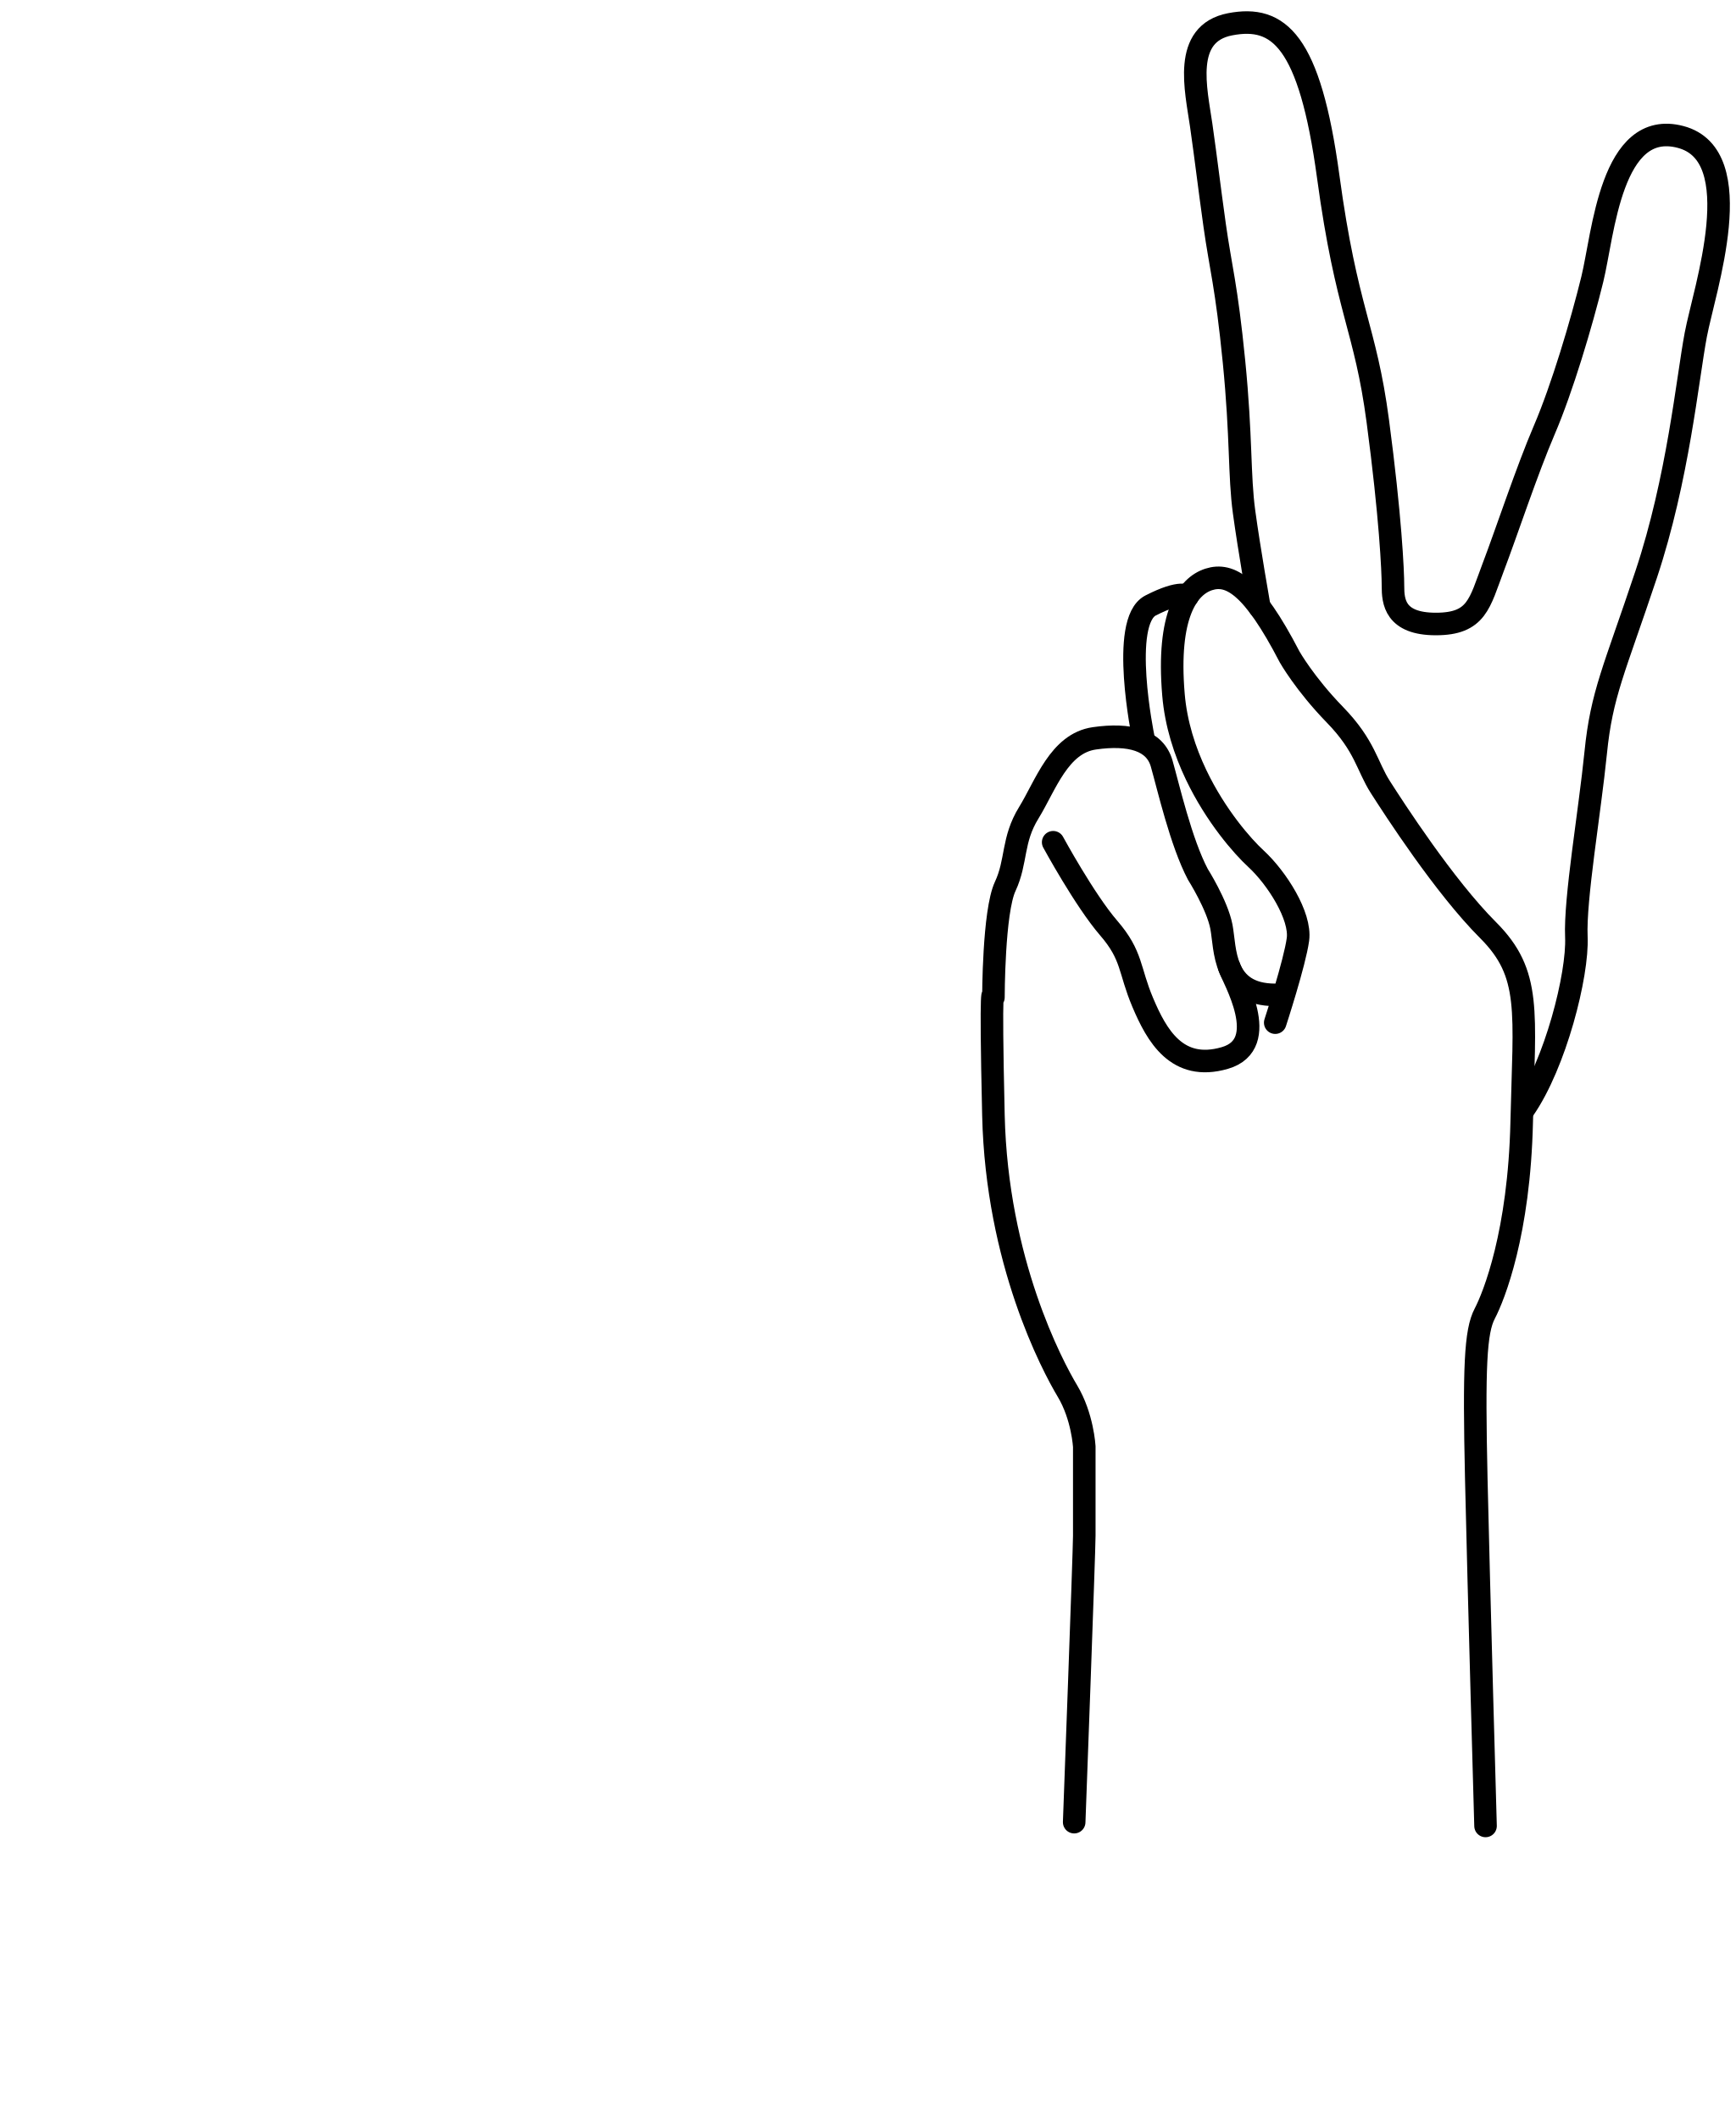
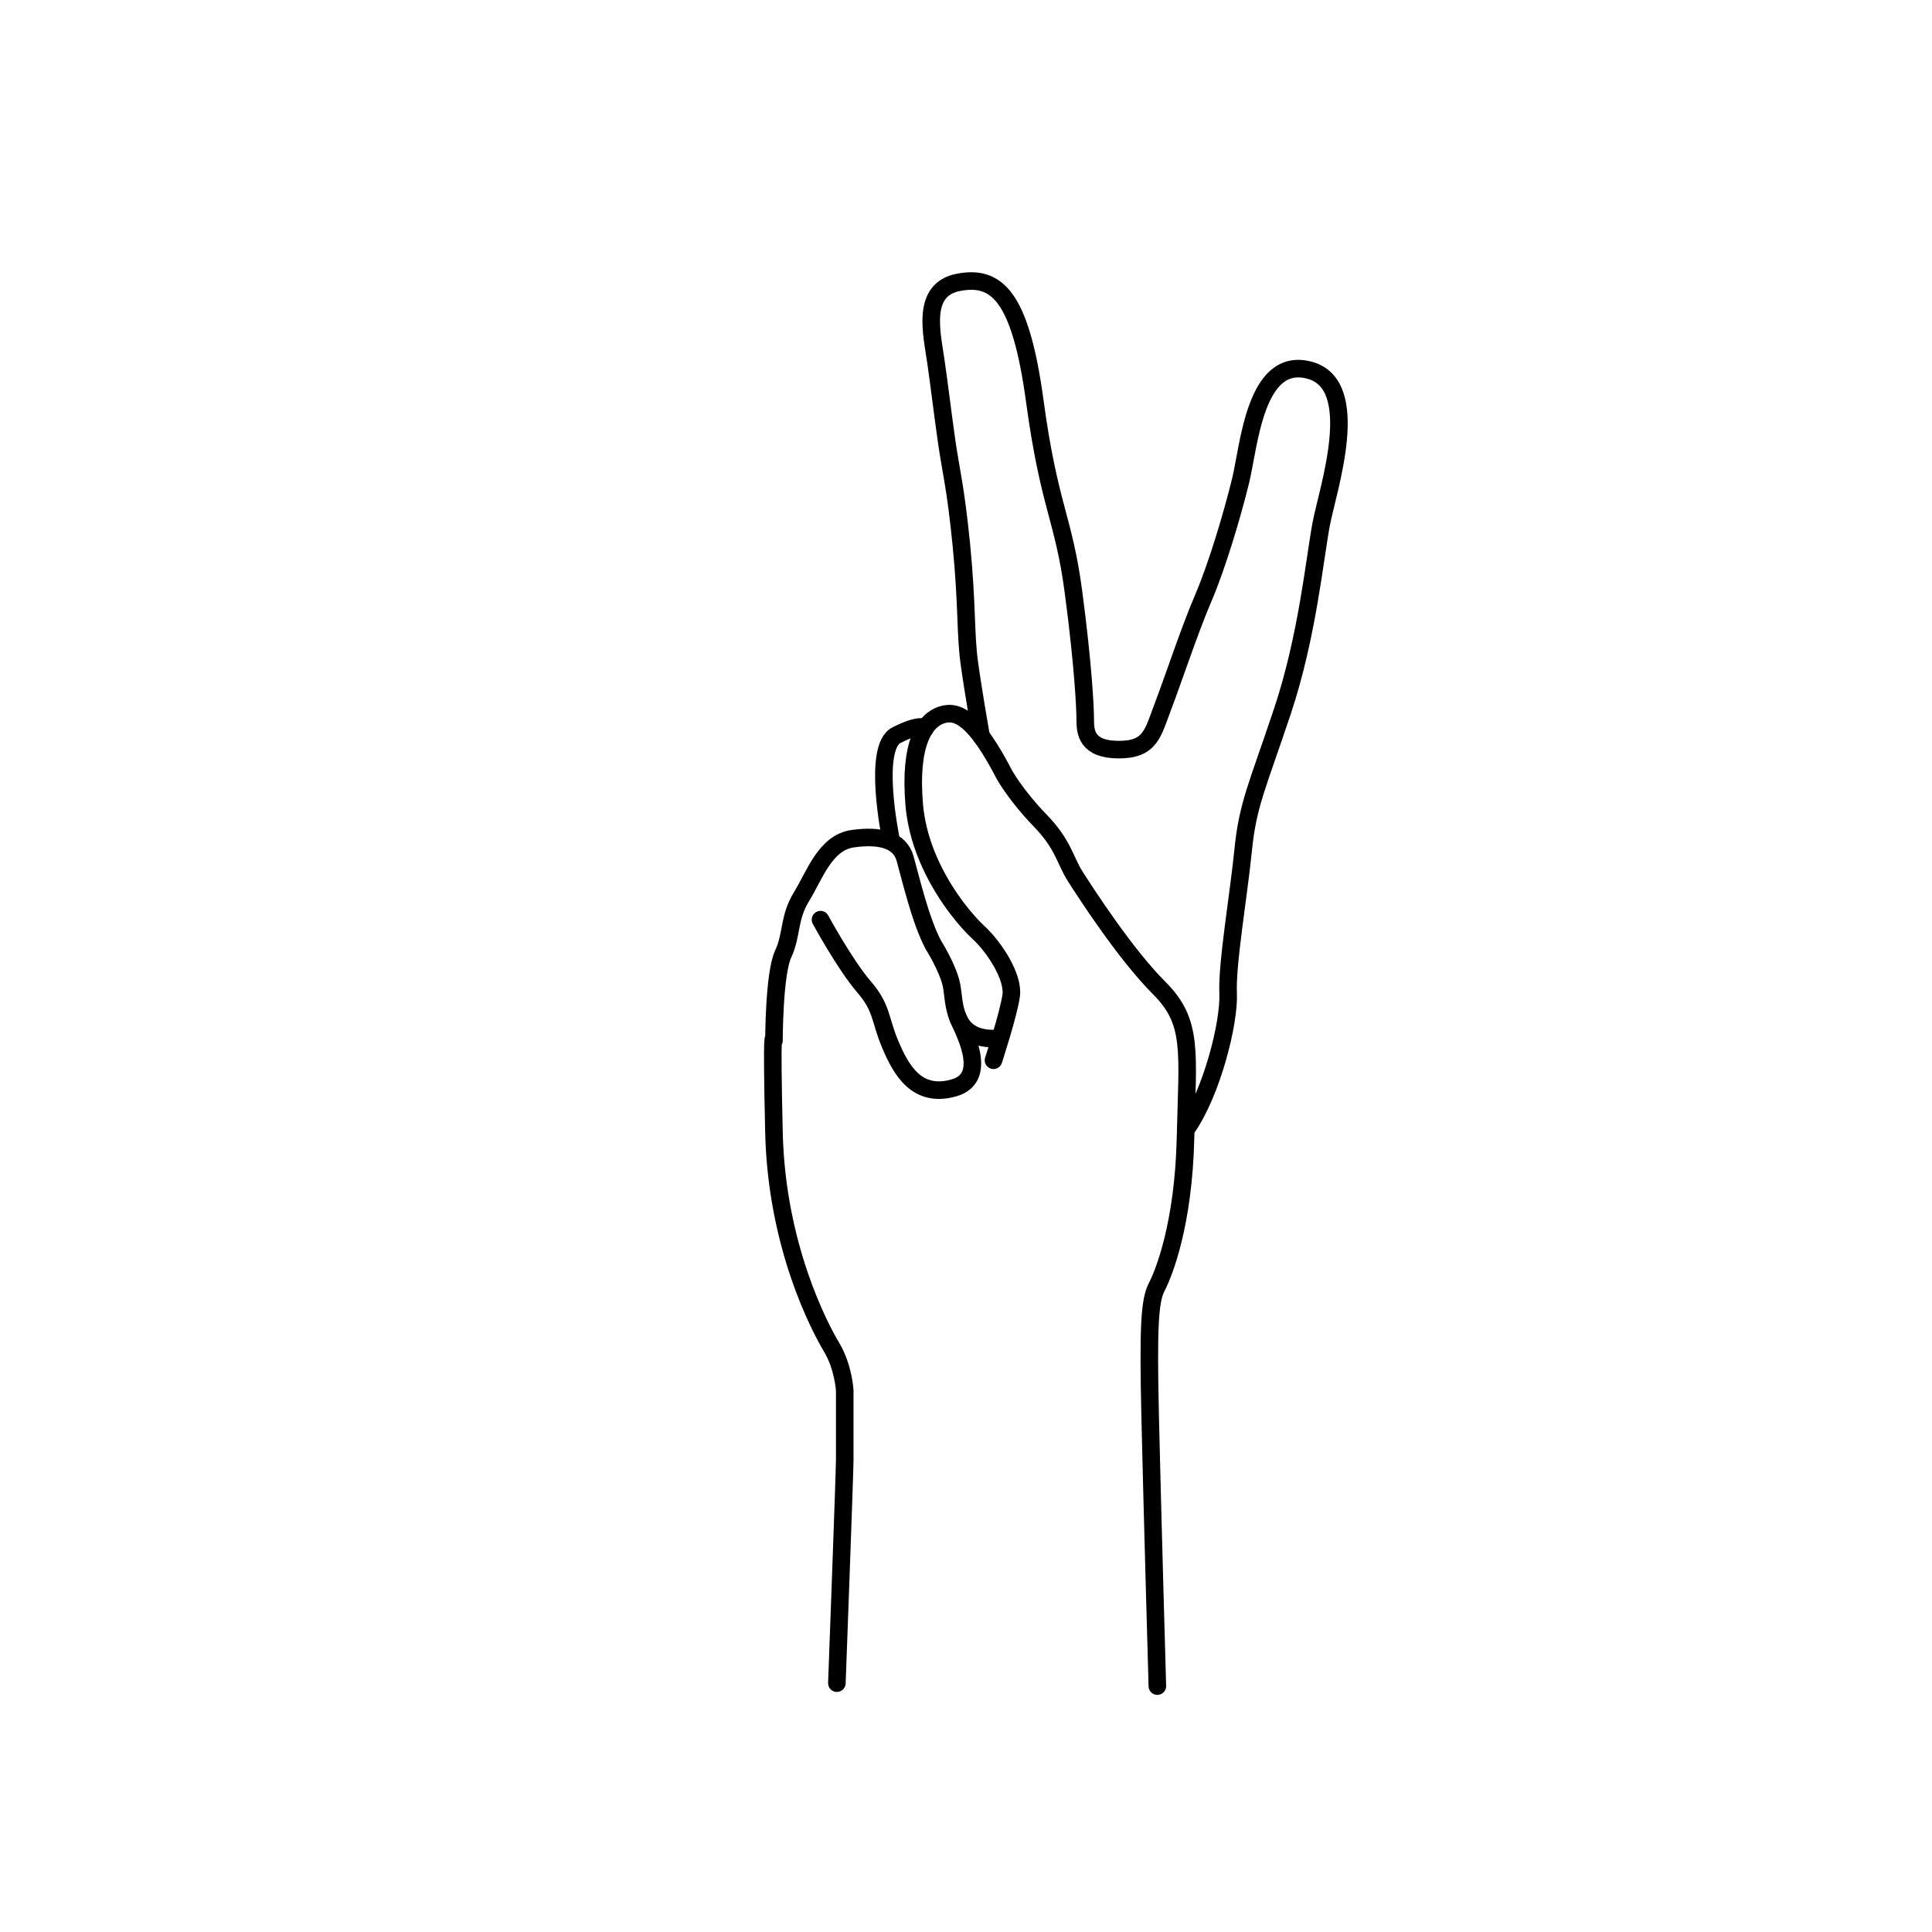
- <svg xmlns="http://www.w3.org/2000/svg" width="77" height="94" viewBox="0 0 77 94" fill="none">
+ <svg xmlns="http://www.w3.org/2000/svg" width="100" height="100" viewBox="0 0 110 80" fill="none">
  <path d="M47.648 80.832C47.648 80.832 48.096 68.799 48.096 68.127C48.096 67.455 48.096 64.171 48.096 64.171C48.096 64.171 48.022 62.828 47.35 61.709C46.679 60.589 44.216 55.962 44.066 49.47C43.917 42.977 44.066 44.246 44.066 44.246C44.066 44.246 44.066 40.44 44.589 39.321C45.111 38.201 44.887 37.267 45.634 36.055C46.38 34.843 46.977 32.977 48.544 32.753C50.111 32.529 51.231 32.827 51.529 33.872C51.827 34.917 52.386 37.367 53.133 38.784C53.133 38.784 53.992 40.141 54.179 41.111C54.365 42.081 54.216 44.133 56.567 44.133" stroke="#000000" stroke-miterlimit="10" stroke-linecap="round" stroke-linejoin="round" />
  <path d="M46.716 37.362C46.716 37.362 48.115 39.937 49.178 41.168C50.242 42.4 50.074 43.015 50.69 44.471C51.306 45.927 52.202 47.55 54.328 46.934C56.454 46.318 54.672 43.375 54.525 42.893" stroke="#000000" stroke-miterlimit="10" stroke-linecap="round" stroke-linejoin="round" />
  <path d="M56.566 45.366C56.566 45.366 57.434 42.708 57.574 41.672C57.713 40.637 56.64 38.948 55.708 38.09C55.117 37.547 53.926 36.193 53.057 34.372C52.555 33.32 52.161 32.112 52.052 30.814C51.754 27.27 52.686 26.001 53.619 25.703C54.552 25.404 55.559 25.964 57.201 29.135C57.201 29.135 57.873 30.329 59.216 31.71C60.559 33.091 60.633 33.986 61.231 34.918C61.828 35.852 64.067 39.322 66.007 41.261C67.947 43.202 67.611 44.843 67.499 49.769C67.388 54.694 66.268 57.493 65.858 58.276C65.448 59.06 65.373 60.627 65.484 65.59C65.597 70.553 65.895 81 65.895 81" stroke="#000000" stroke-miterlimit="10" stroke-linecap="round" stroke-linejoin="round" />
  <path d="M50.708 32.684C50.708 32.684 49.654 27.567 51.039 26.859C52.423 26.15 52.676 26.454 52.676 26.454" stroke="#000000" stroke-miterlimit="10" stroke-linecap="round" stroke-linejoin="round" />
  <path d="M55.859 26.912C55.859 26.912 55.409 24.358 55.185 22.717C54.961 21.075 55.073 19.433 54.737 16.038C54.401 12.643 54.14 11.859 53.879 9.993C53.618 8.128 53.506 7.12 53.282 5.553C53.058 3.986 52.426 1.486 54.57 1.076C56.715 0.666 58.095 1.785 58.916 7.83C59.738 13.874 60.558 14.472 61.117 18.688C61.677 22.904 61.789 25.33 61.789 26.002C61.789 26.673 61.864 27.681 63.692 27.681C65.521 27.681 65.633 26.748 66.229 25.18C66.826 23.613 67.722 20.889 68.506 19.061C69.289 17.234 70.147 14.36 70.632 12.383C71.118 10.405 71.454 5.256 74.55 6.076C77.647 6.897 75.595 12.867 75.222 14.845C74.849 16.823 74.438 21.226 73.021 25.48C71.603 29.733 71.043 30.778 70.782 33.39C70.52 36.002 69.849 39.882 69.924 41.561C69.999 43.24 68.994 47.196 67.593 49.211" stroke="#000000" stroke-miterlimit="10" stroke-linecap="round" stroke-linejoin="round" />
-   <path d="M24.961 73.949L31.406 52.562H37.93L28.027 81H21.914L12.051 52.562H18.555L24.961 73.949Z" fill="url(#paint0_diamond)" />
</svg>
